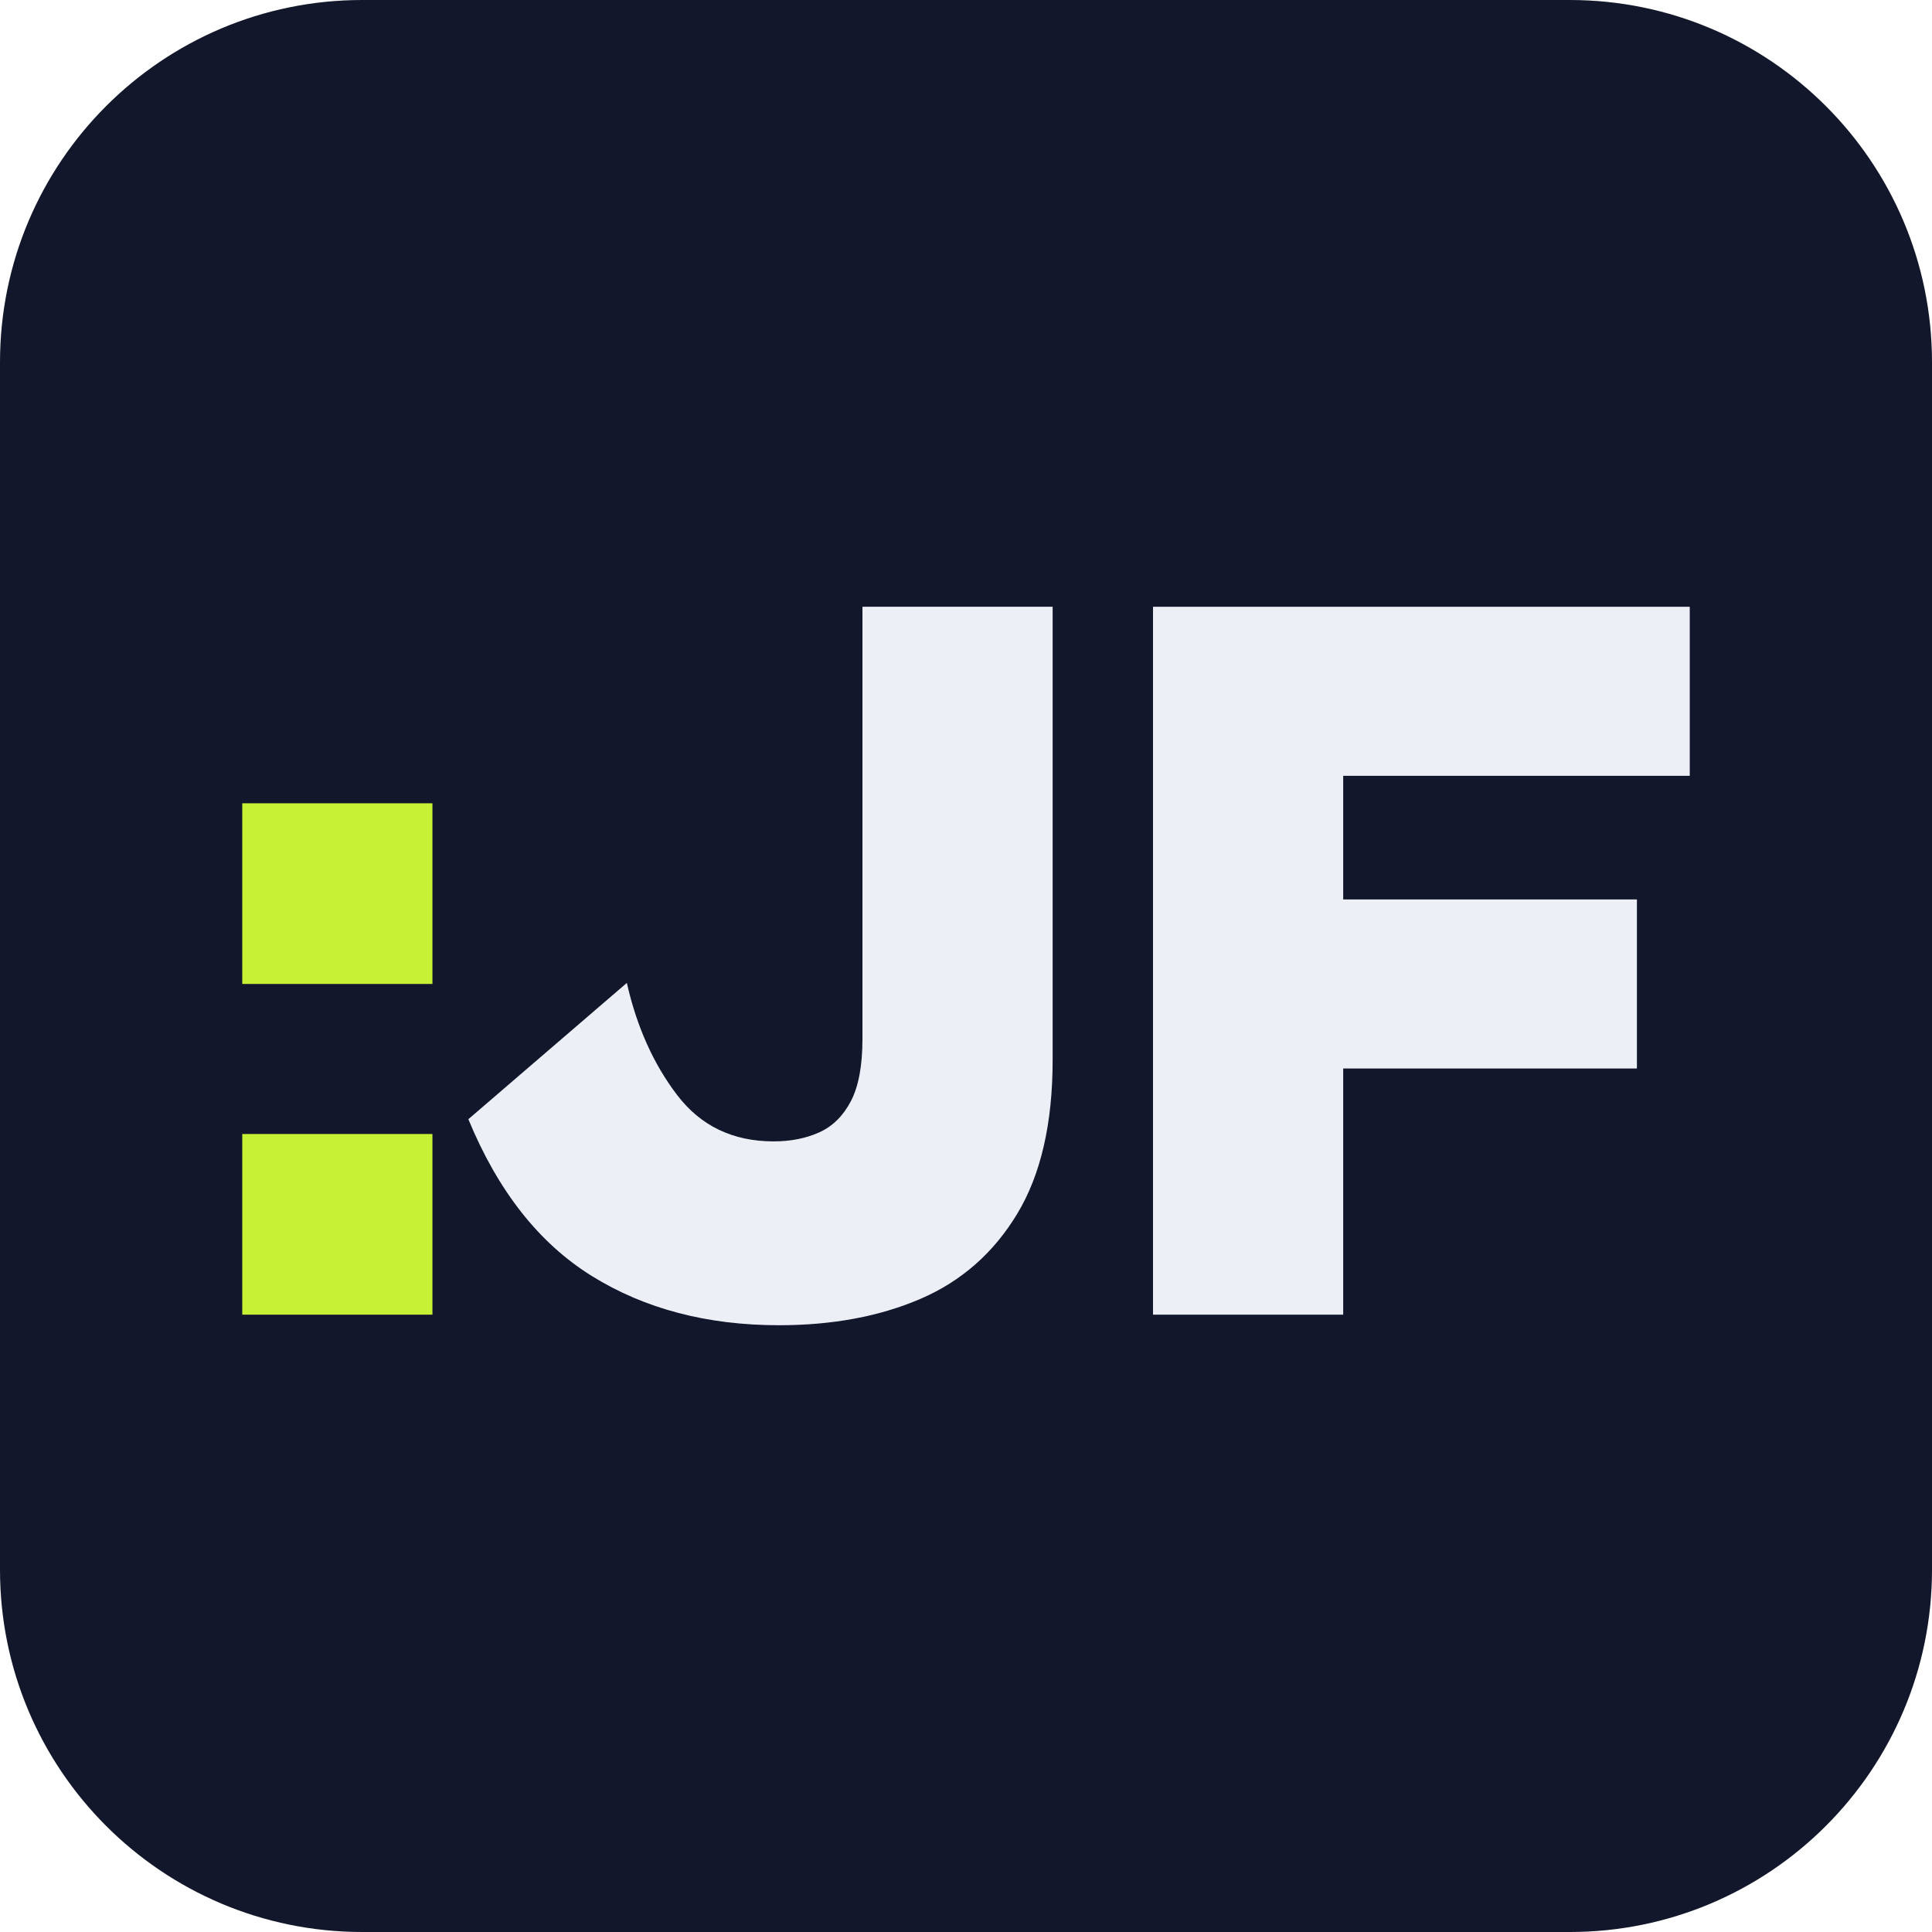
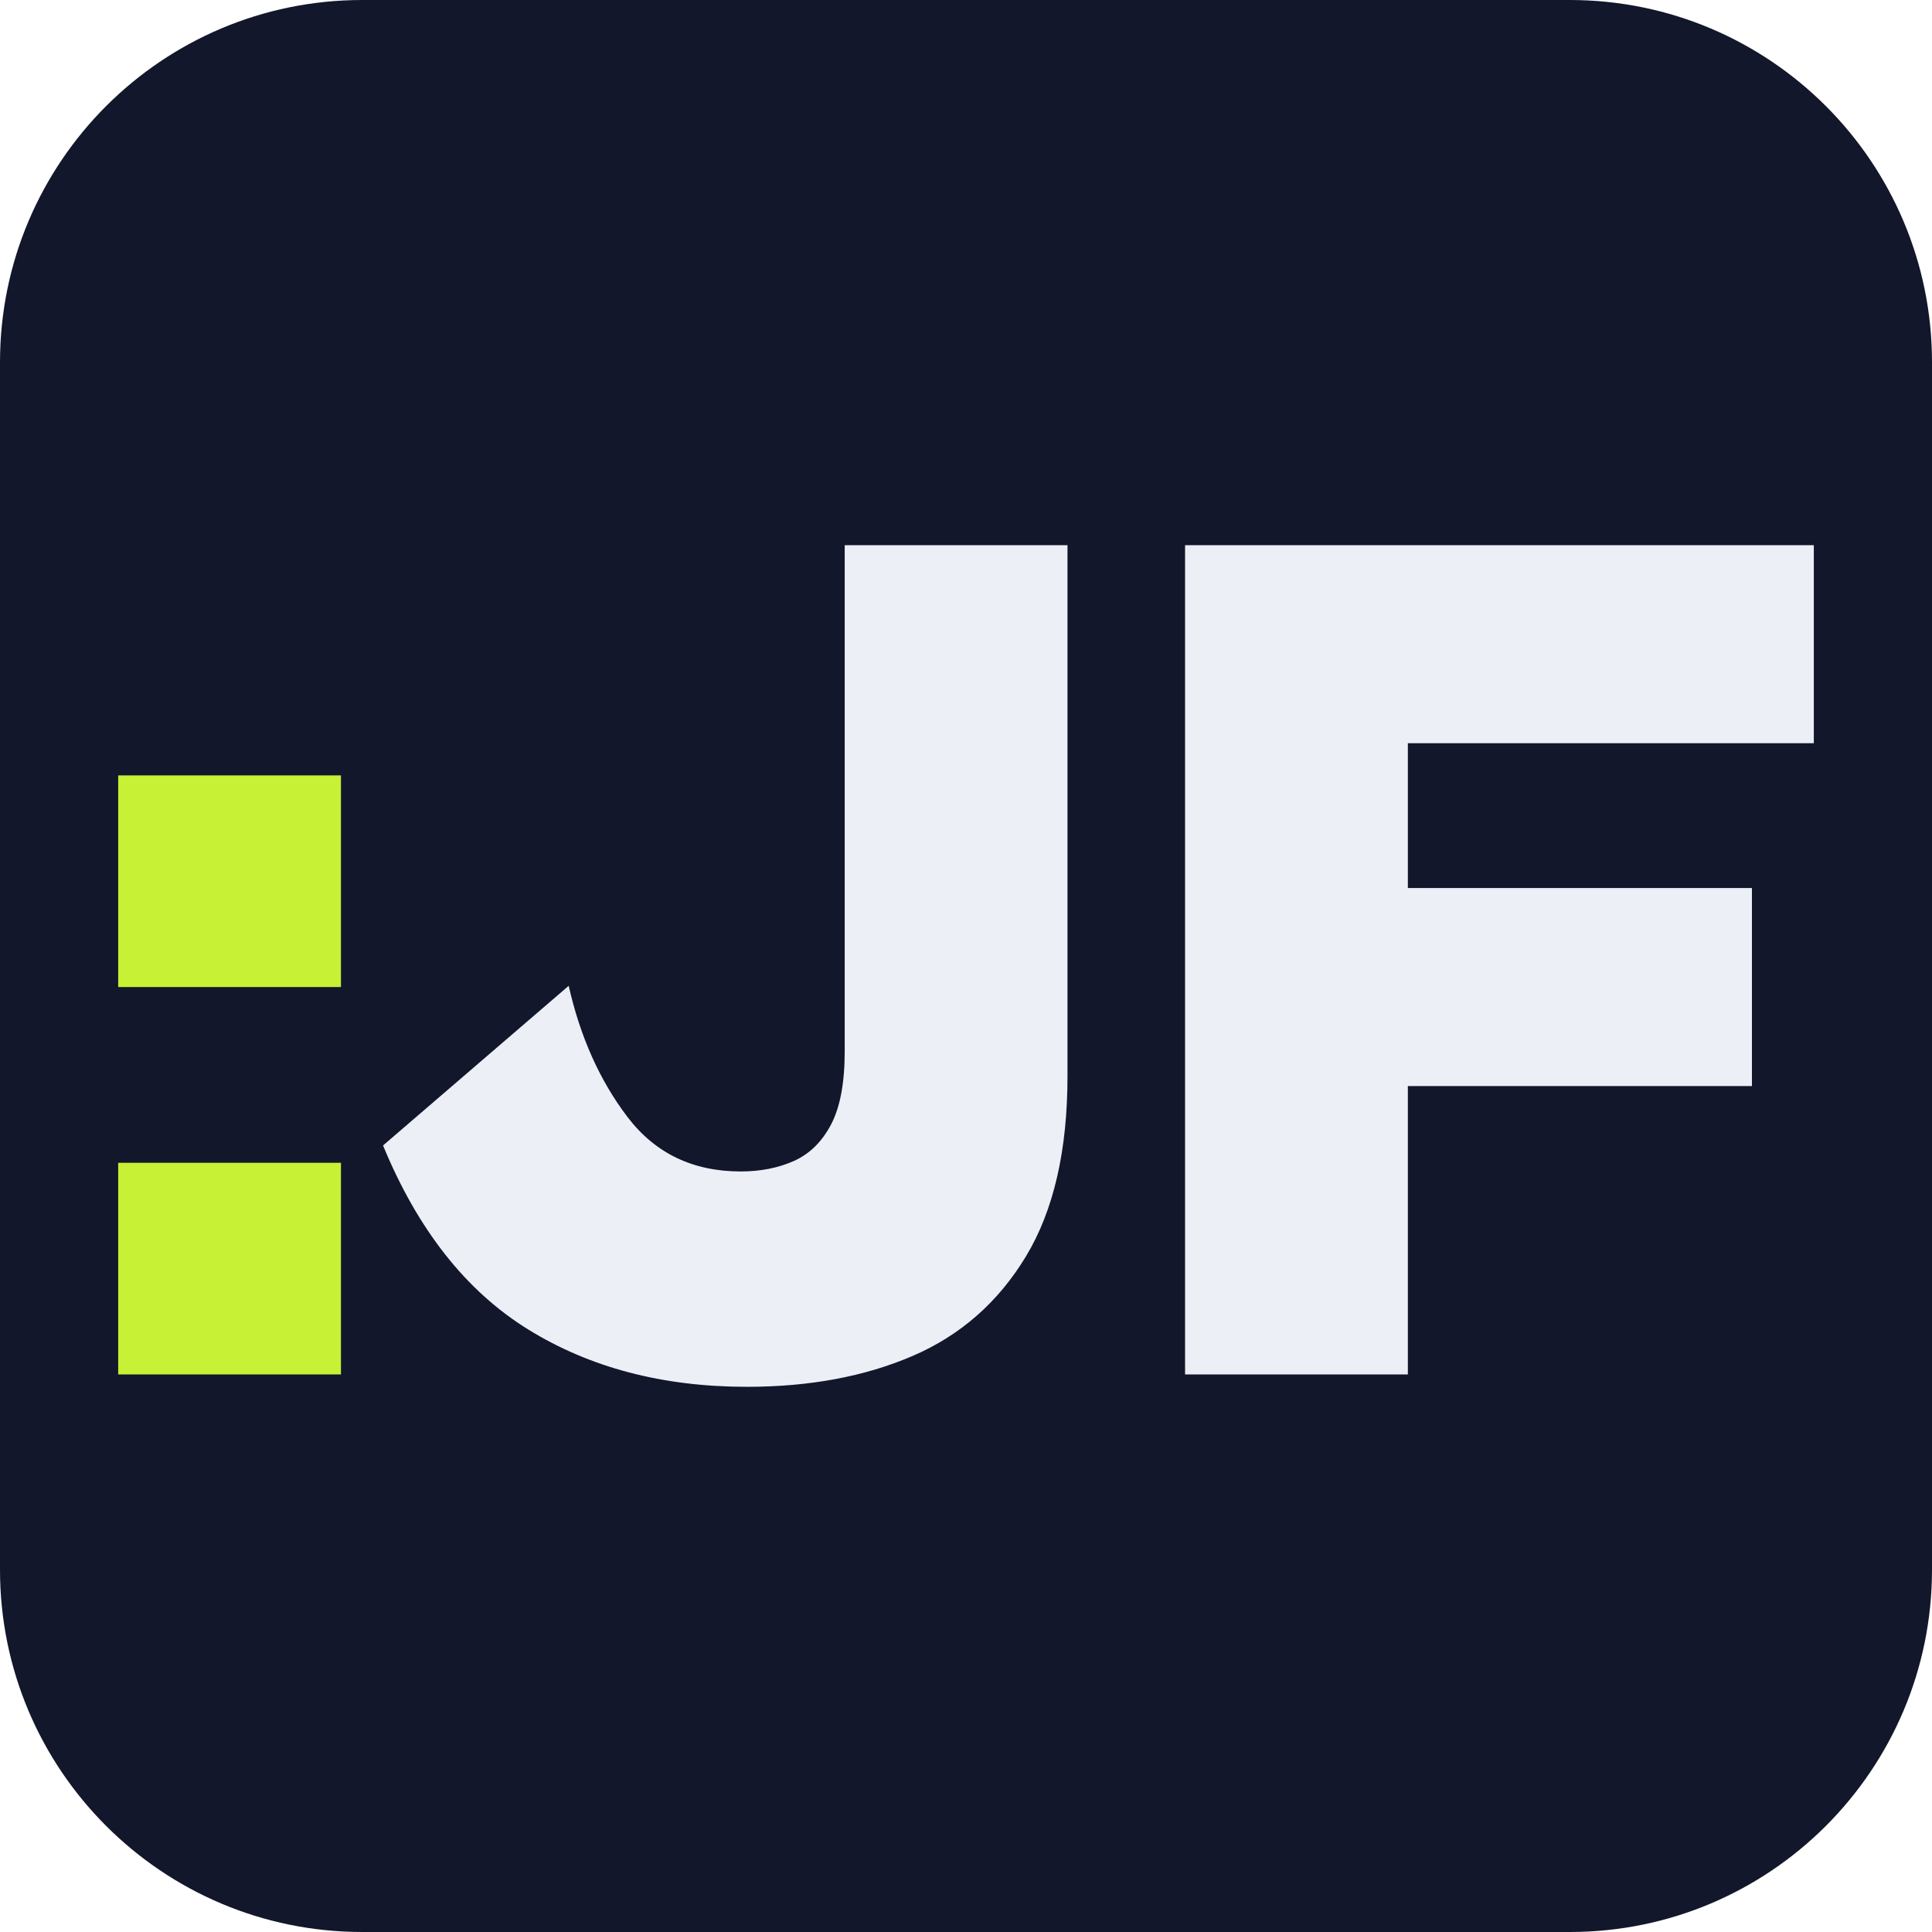
<svg xmlns="http://www.w3.org/2000/svg" viewBox="0 0 32 32" role="img" aria-label=":JF — Jonas Fiers">
  <rect width="32" height="32" rx="6" fill="#12172B" />
-   <g transform="translate(16 16) scale(0.0175 -0.0175) translate(-705.0 -330.0)">
+   <g transform="translate(16 16) scale(0.0205 -0.0205) translate(-705.0 -330.0)">
    <path d="M200 313L20 313L20 484L200 484ZM200 0L20 0L20 171L200 171Z" transform="translate(0.0 0)" fill="#C6F135" />
    <path d="M304 -10Q202 -10 127 36.5Q52 83 10 185L160 314Q174 252 207.5 208Q241 164 299 164Q323 164 342 172.5Q361 181 372 202Q383 223 383 261L383 670L563 670L563 241Q563 151 529.5 95.5Q496 40 438 15Q380 -10 304 -10Z" transform="translate(224.0 0)" fill="#EDEFF7" />
    <path d="M220 0L40 0L40 670L220 670ZM498 233L103 233L103 393L498 393ZM548 510L103 510L103 670L548 670Z" transform="translate(842.0 0)" fill="#EDEFF7" />
  </g>
</svg>
